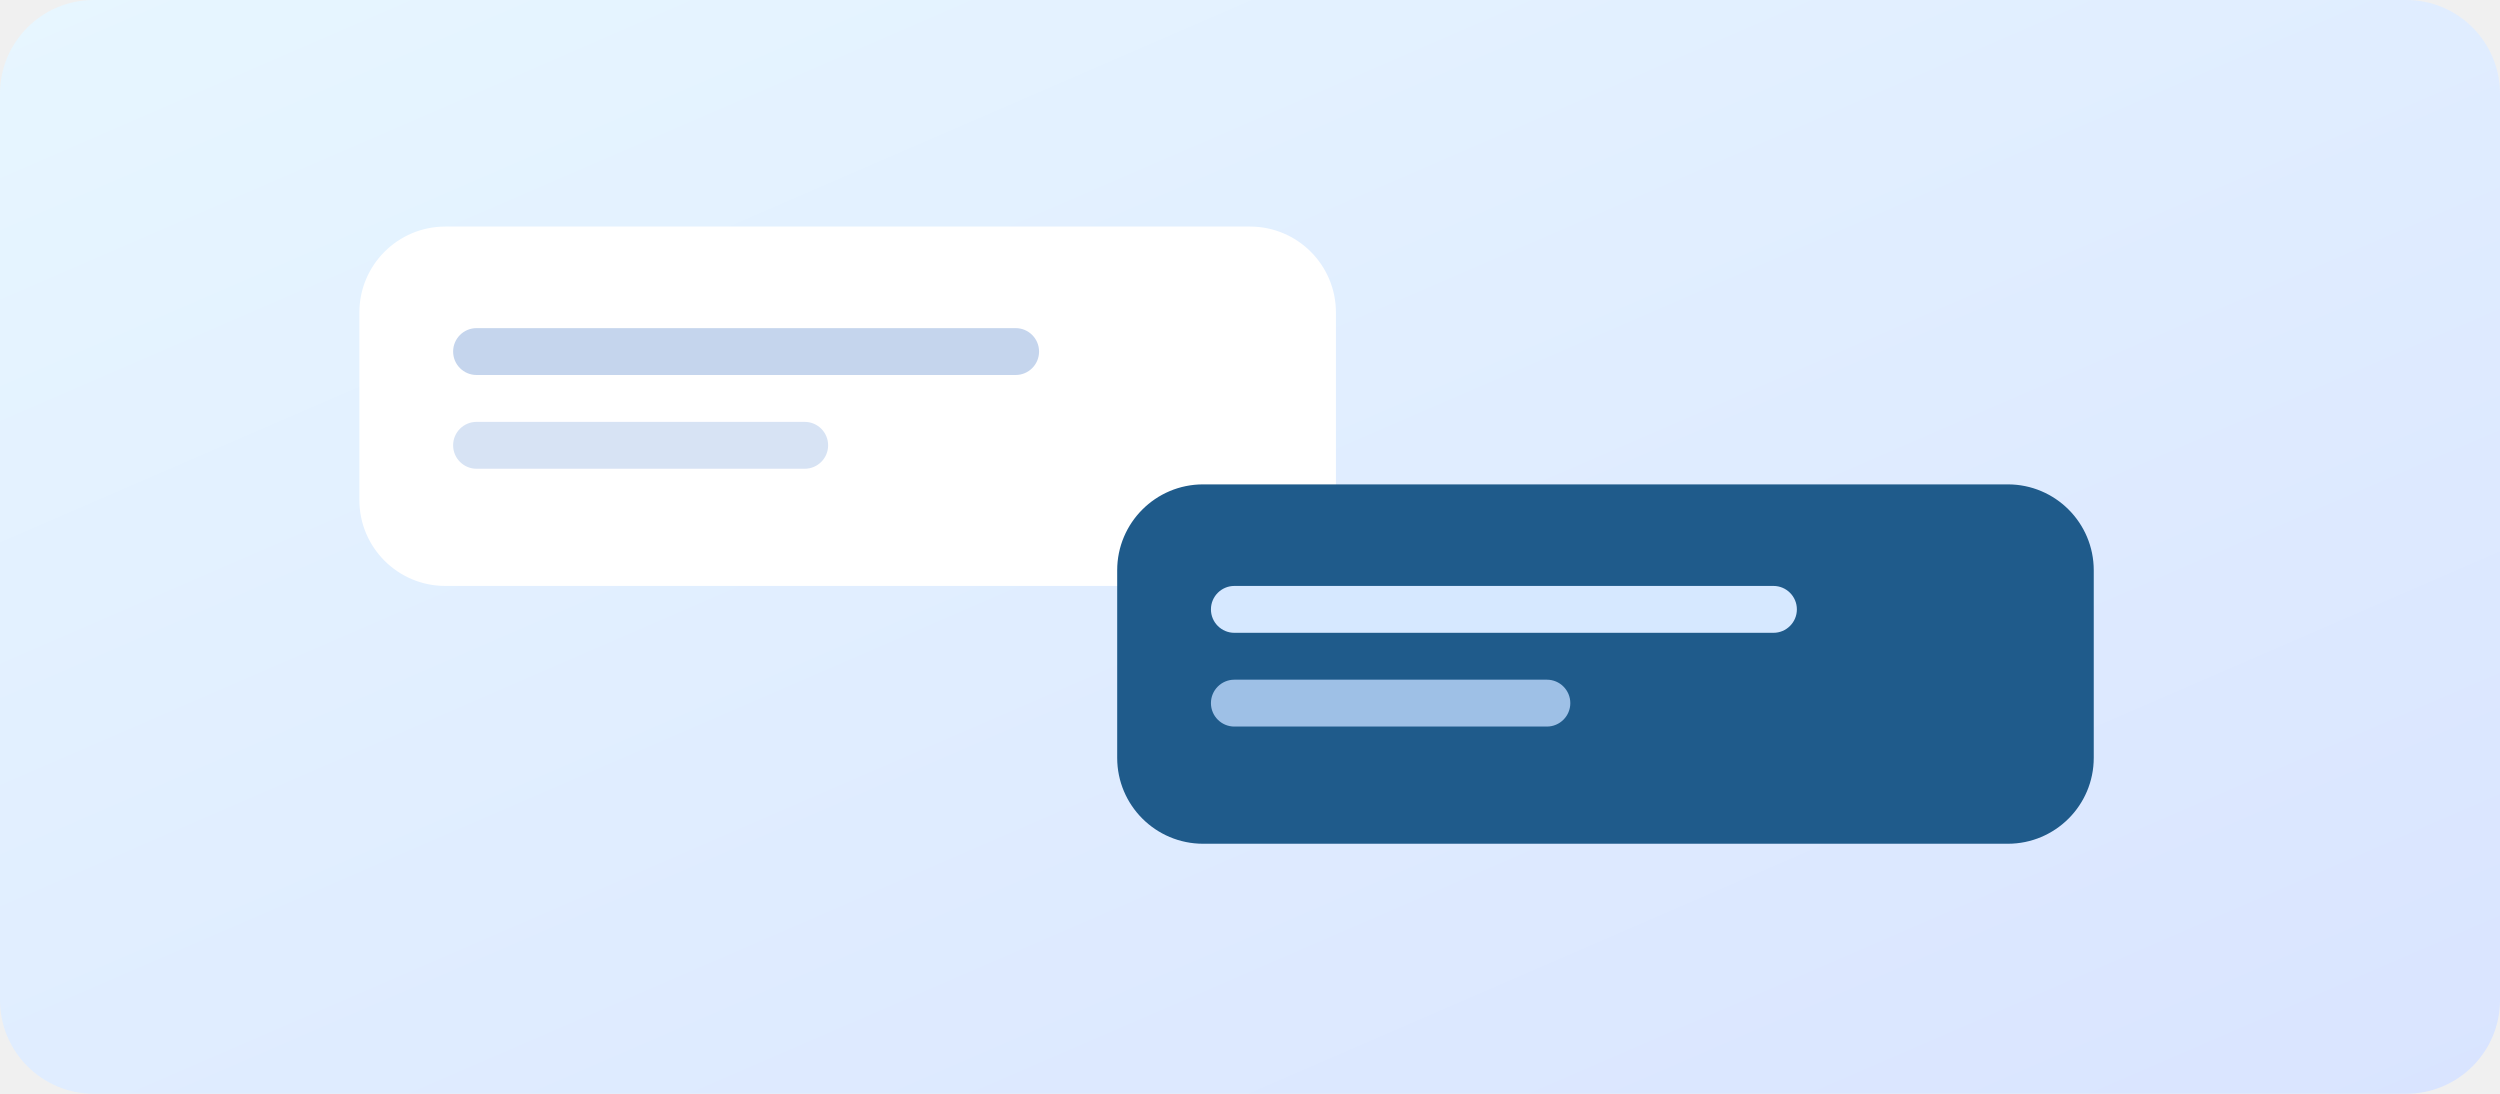
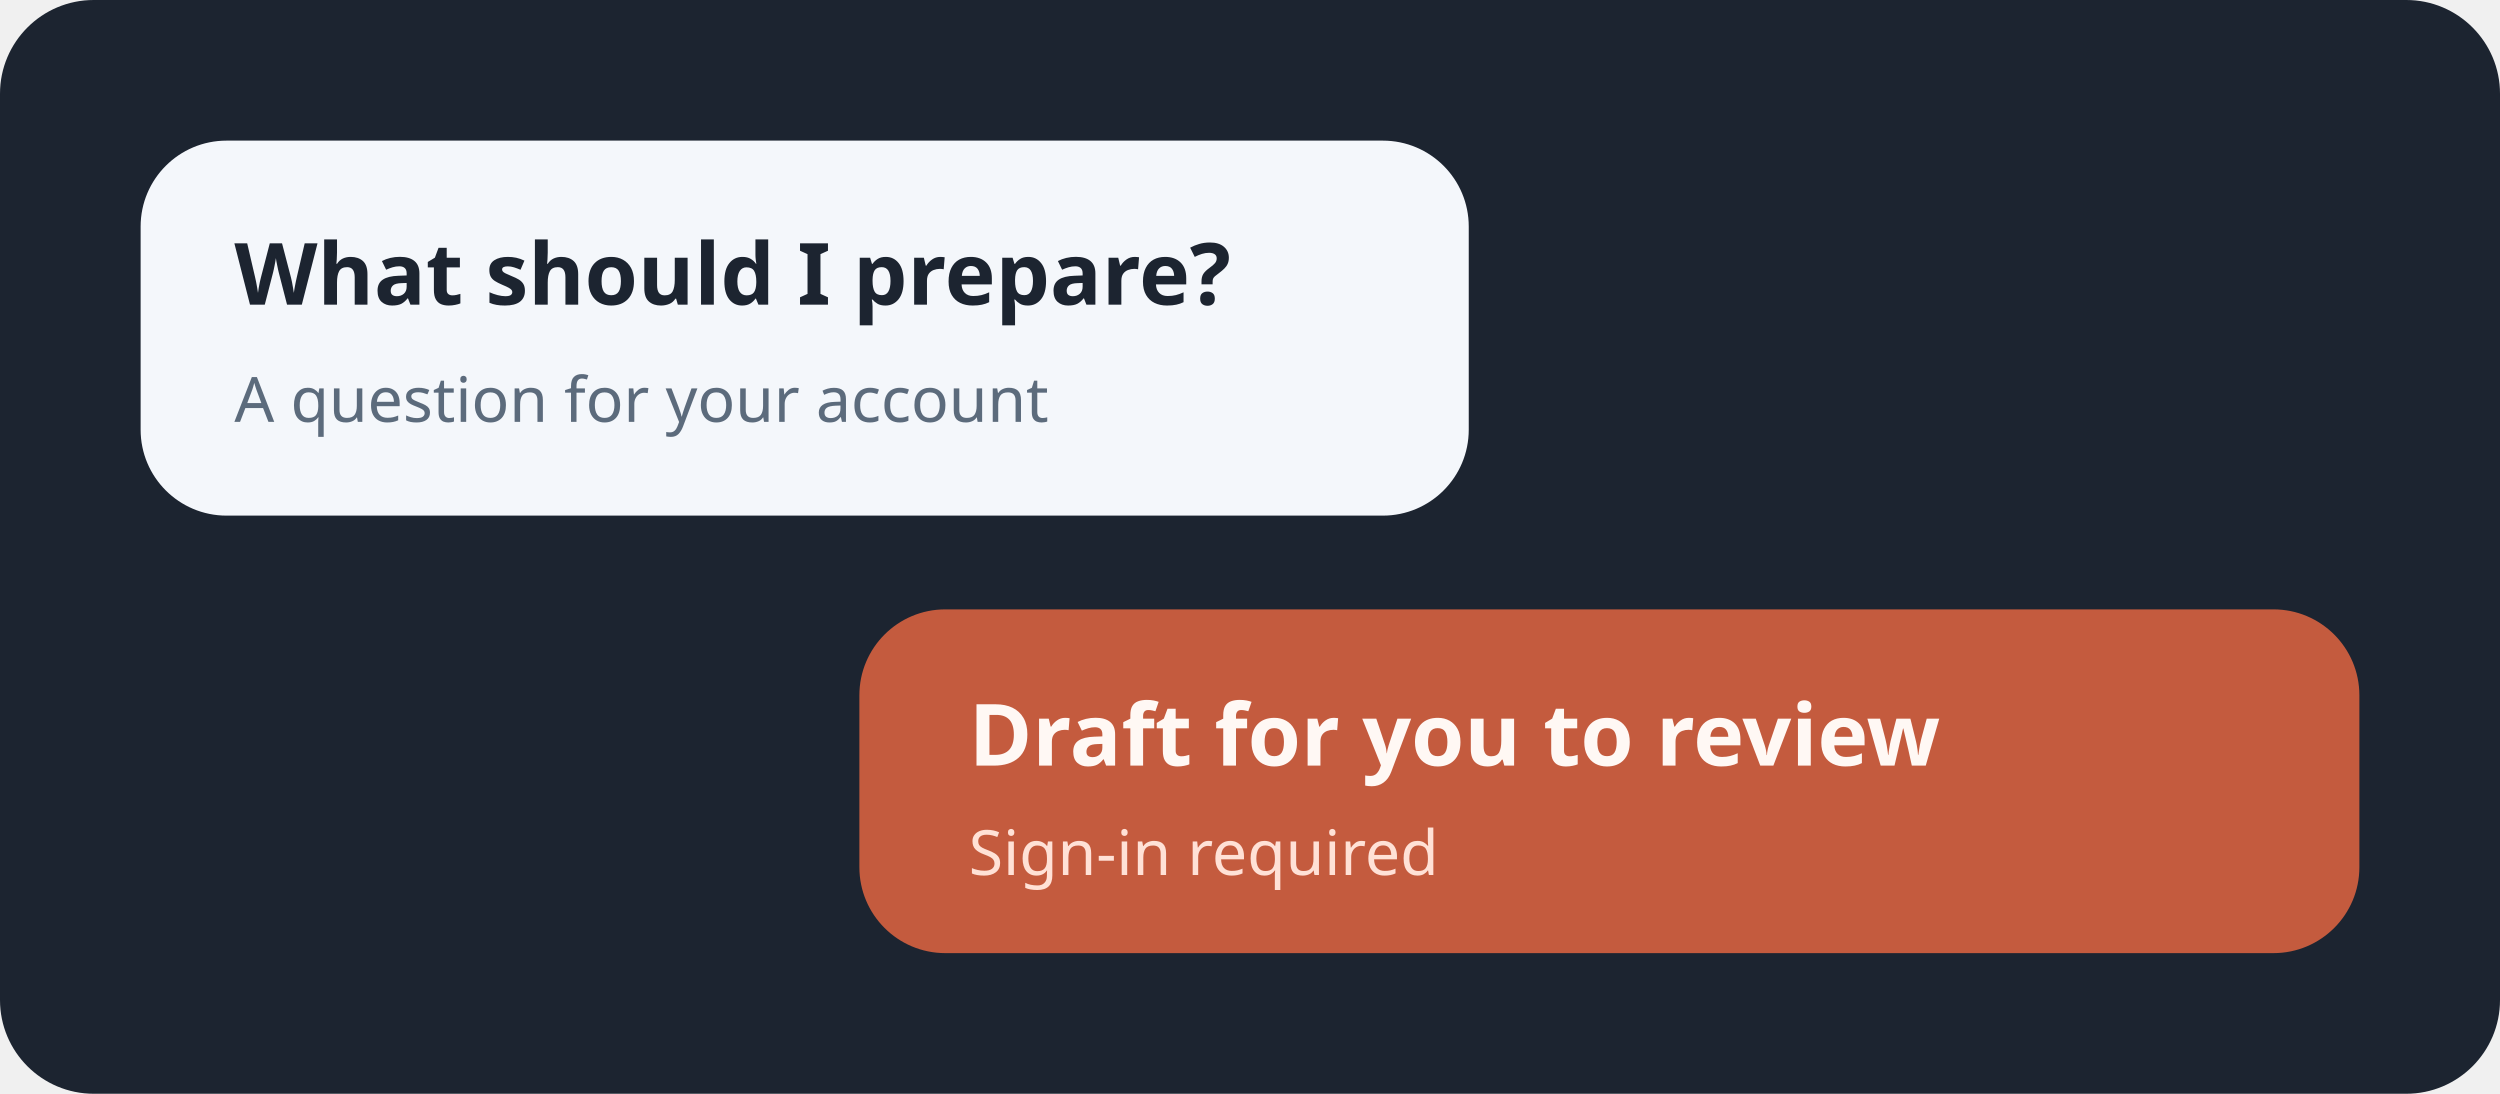
- <svg xmlns="http://www.w3.org/2000/svg" width="640" height="280" viewBox="0 0 640 280" role="img" aria-label="Illustrative Ask Nova conversation concept">
-   <defs>
-     <linearGradient id="ask" x1="0" y1="0" x2="1" y2="1">
-       <stop stop-color="#e7f6ff" />
-       <stop offset="1" stop-color="#d9e4ff" />
-     </linearGradient>
-   </defs>
-   <rect width="640" height="280" rx="24" fill="url(#ask)" />
-   <rect x="92" y="58" width="250" height="92" rx="22" fill="#ffffff" />
-   <rect x="116" y="84" width="150" height="12" rx="6" fill="#c5d5ed" />
-   <rect x="116" y="108" width="96" height="12" rx="6" fill="#d7e3f4" />
-   <rect x="286" y="124" width="250" height="92" rx="22" fill="#1f5b8b" />
-   <rect x="310" y="150" width="150" height="12" rx="6" fill="#d6e8ff" />
-   <rect x="310" y="174" width="92" height="12" rx="6" fill="#9ec0e6" />
+ <svg xmlns="http://www.w3.org/2000/svg" width="640" height="280" viewBox="0 0 640 280" role="img" aria-label="Ask Nova question bubble and a draft reply">
+   <rect width="640" height="280" rx="24" fill="#1c2430" />
+   <rect x="36" y="36" width="340" height="96" rx="22" fill="#f4f7fb" />
+   <text x="60" y="78" fill="#1c2430" font-family="Segoe UI, sans-serif" font-size="22" font-weight="700">What should I prepare?</text>
+   <text x="60" y="108" fill="#5c6b7c" font-family="Segoe UI, sans-serif" font-size="16">A question for your account</text>
+   <rect x="220" y="156" width="384" height="88" rx="22" fill="#c45b3e" />
+   <text x="248" y="196" fill="#fff8f4" font-family="Segoe UI, sans-serif" font-size="22" font-weight="700">Draft for you to review</text>
+   <text x="248" y="224" fill="#ffe1d6" font-family="Segoe UI, sans-serif" font-size="16">Sign-in required</text>
</svg>
